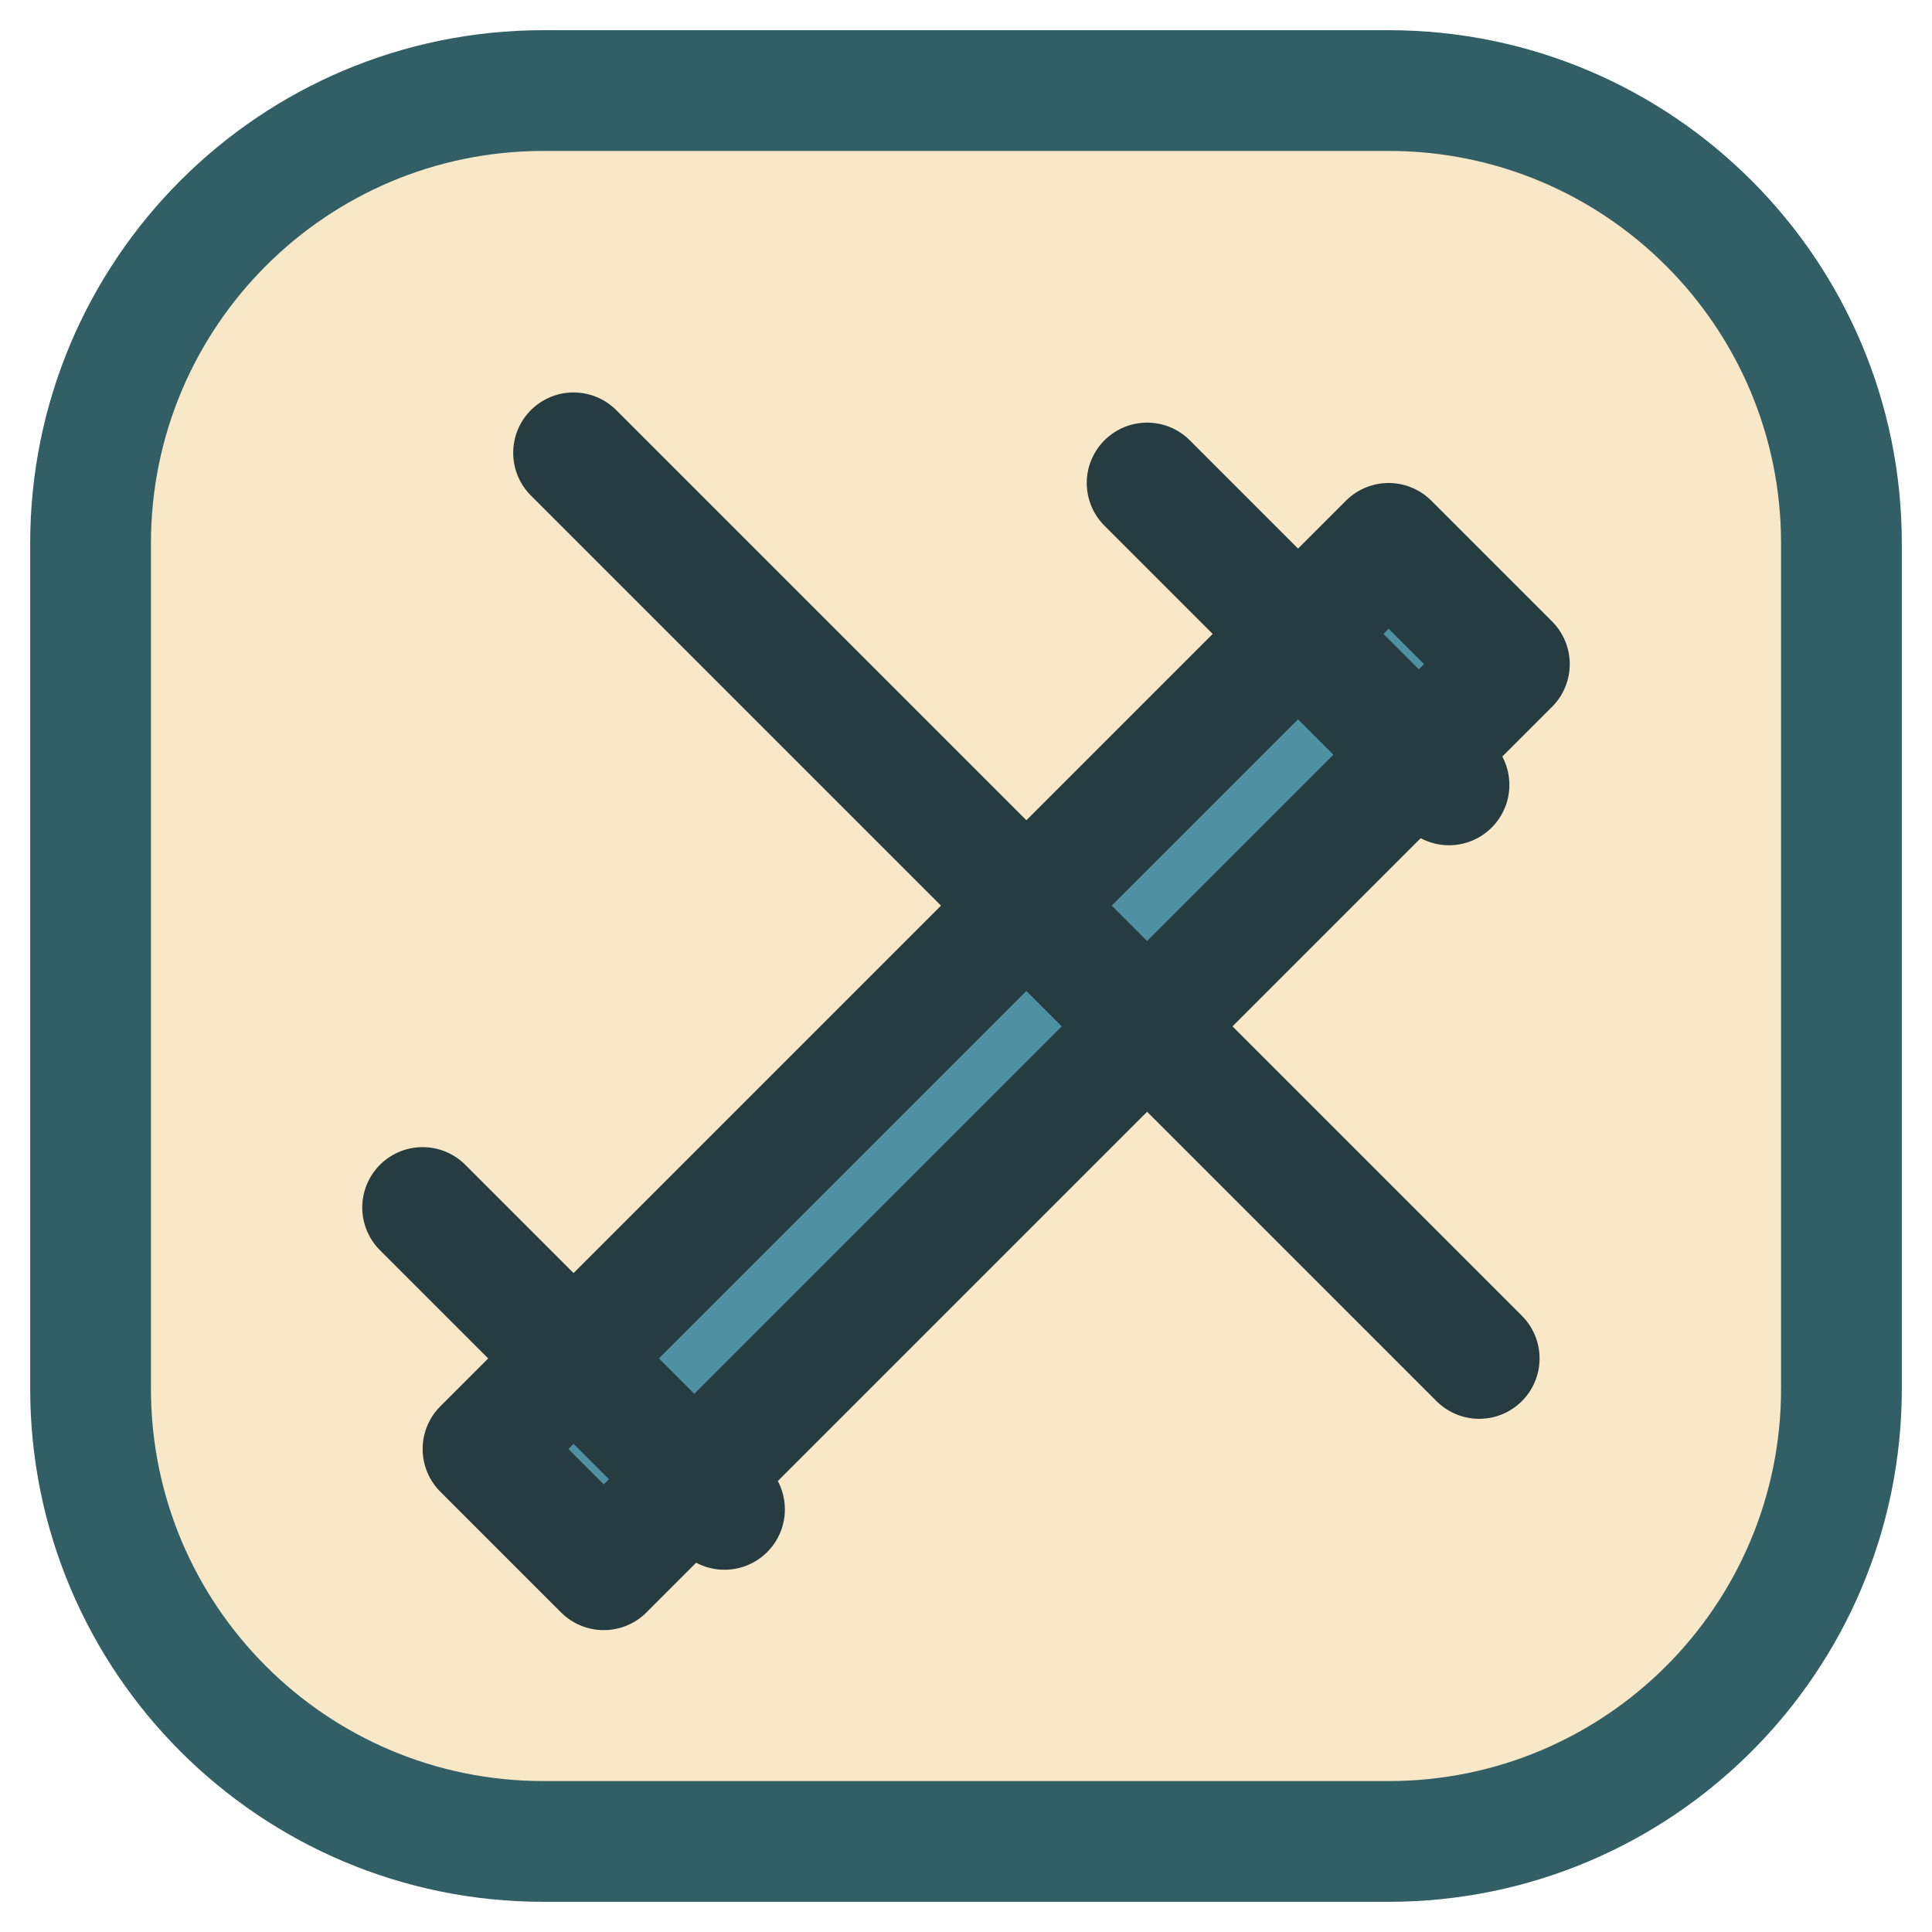
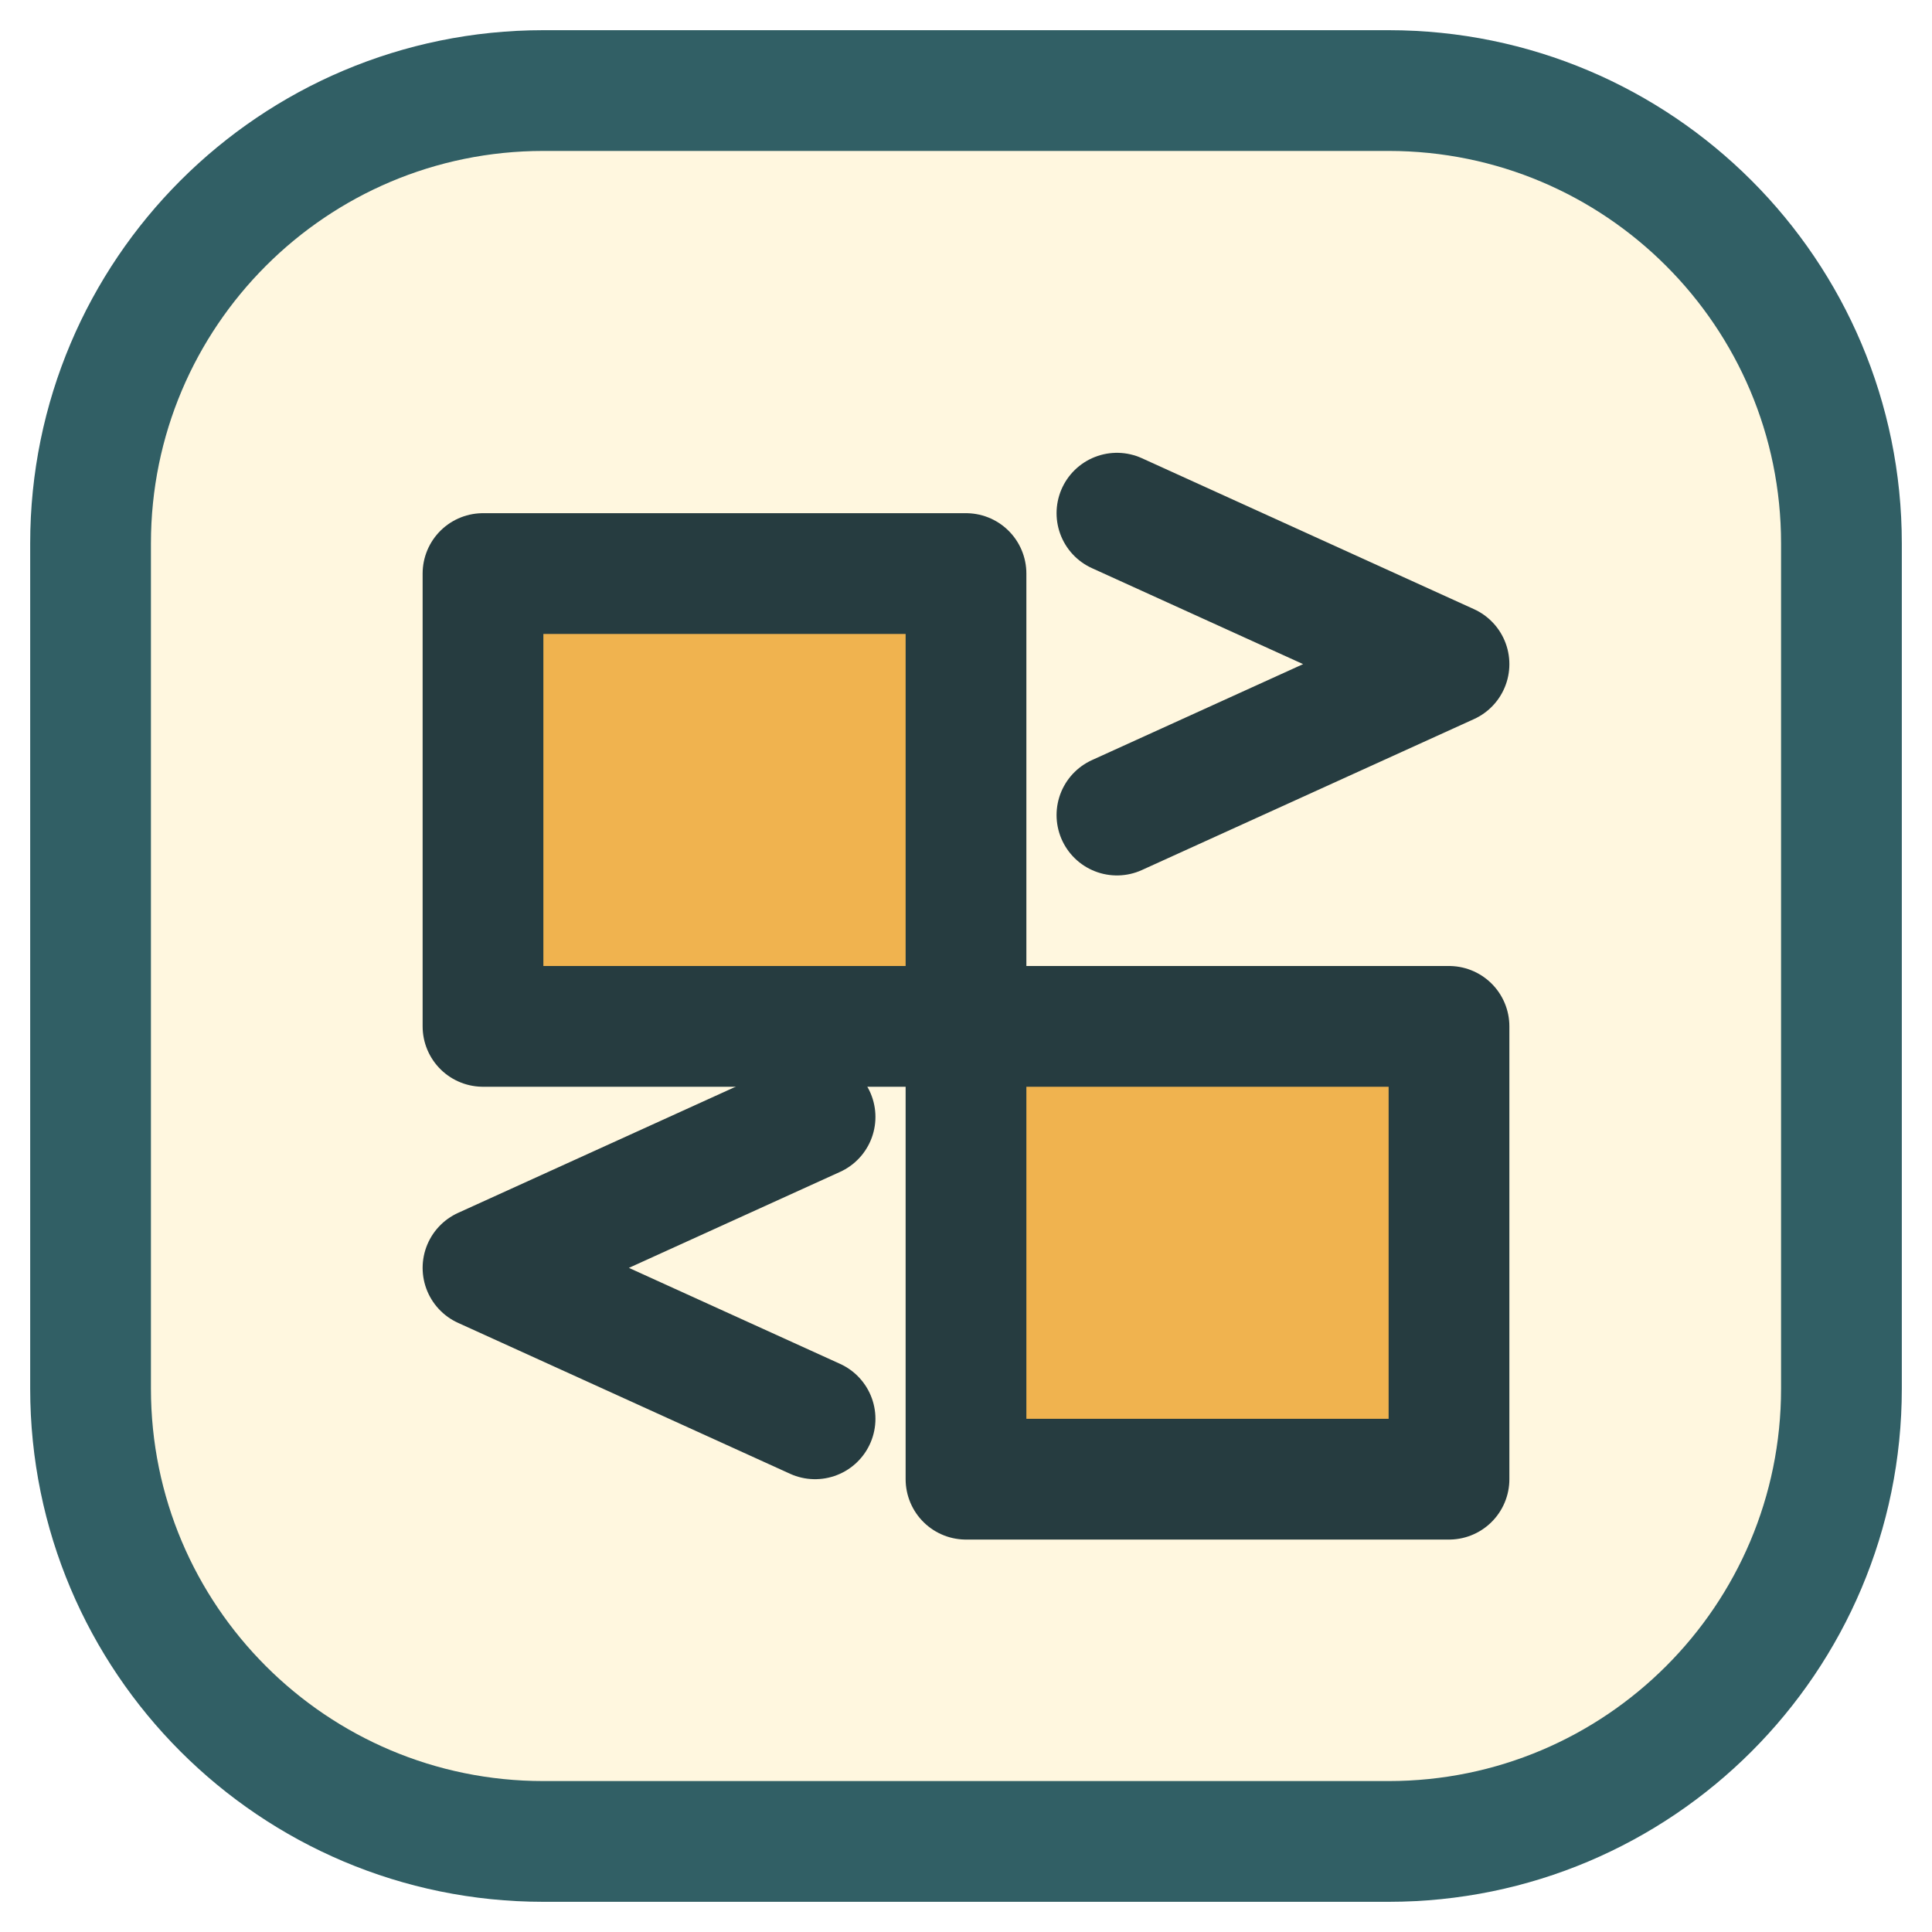
<svg xmlns="http://www.w3.org/2000/svg" viewBox="0 0 64 64" role="img" aria-label="turn based combat">
-   <rect x="3" y="3" width="58" height="58" rx="15" fill="#f8e8c8" stroke="#315f65" stroke-width="4" />
+   <rect x="3" y="3" width="58" height="58" rx="15" fill="#fff7df" stroke="#315f65" stroke-width="4" />
  <g fill="none" stroke="#263c40" stroke-width="4" stroke-linecap="round" stroke-linejoin="round">
-     <path d="M16 48l30-30 4 4-30 30z" fill="#4f91a2" />
-     <path d="M14 40l10 10M38 16l10 10" />
-     <path d="M19 15l30 30" />
+     <path d="M16 19h16v15H16zM32 34h16v15H32z" fill="#f0b34f" />
+     <path d="M37 17l11 5-11 5M27 47l-11-5 11-5" />
  </g>
</svg>
